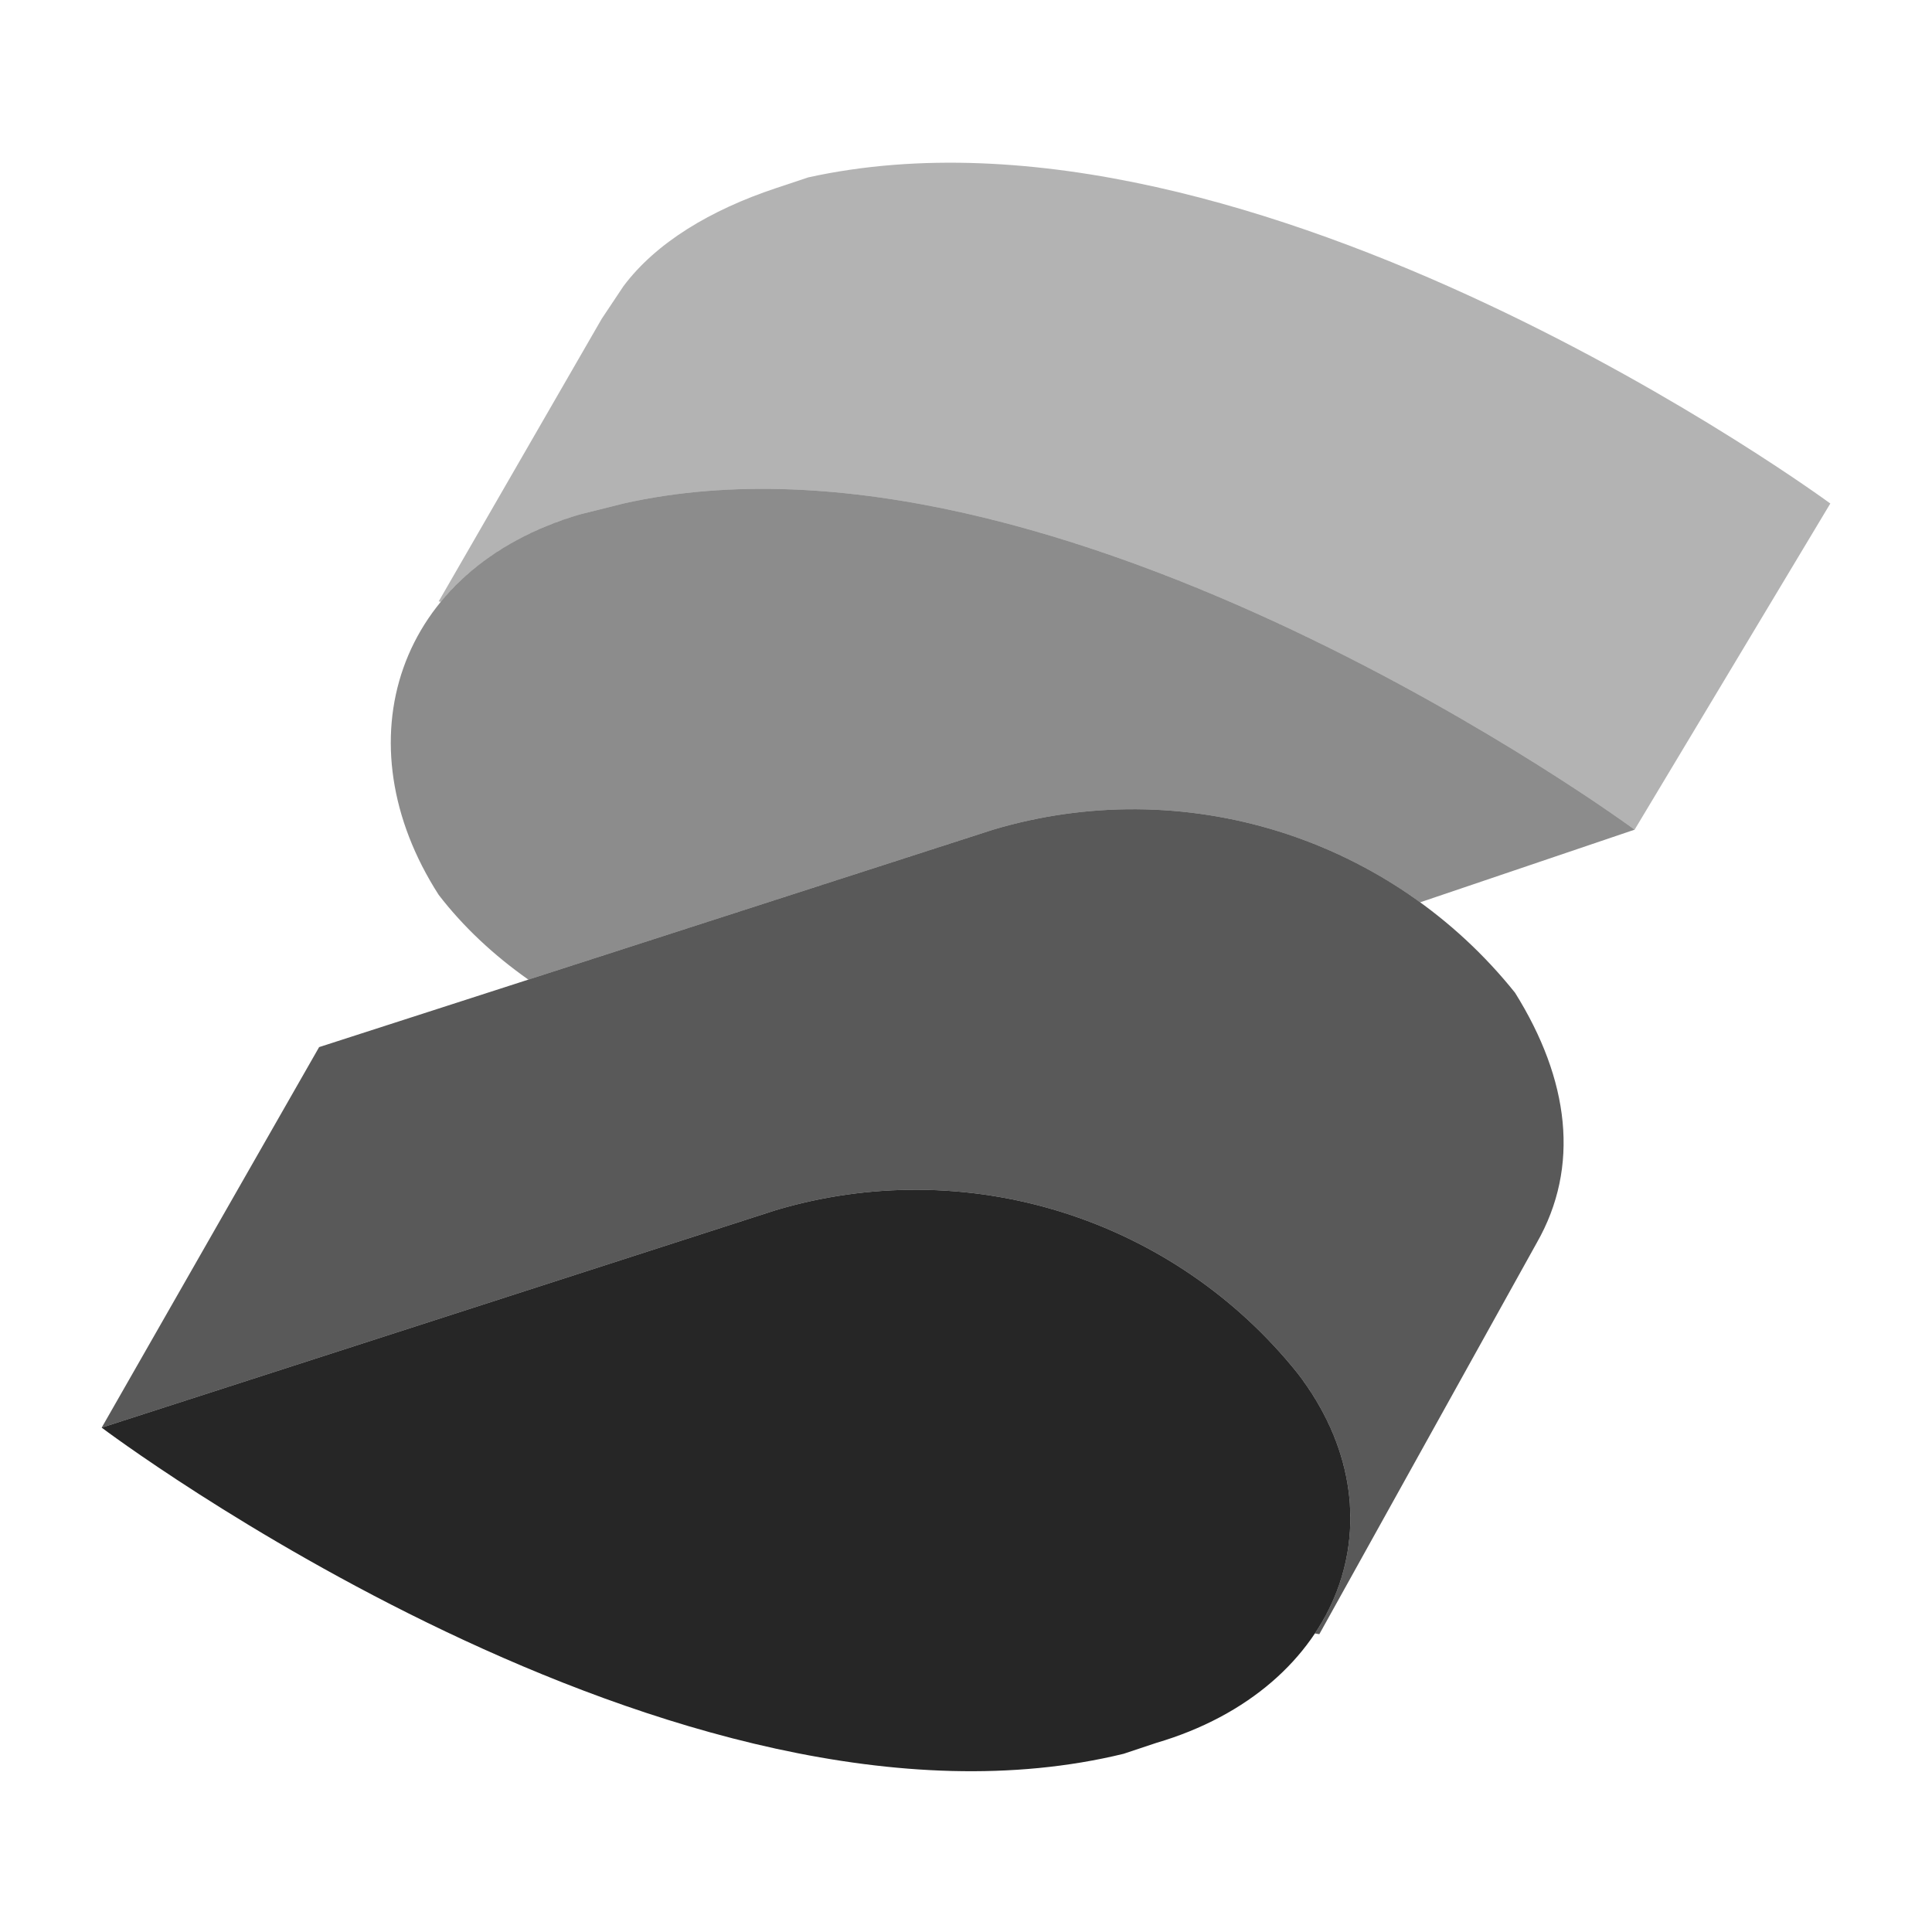
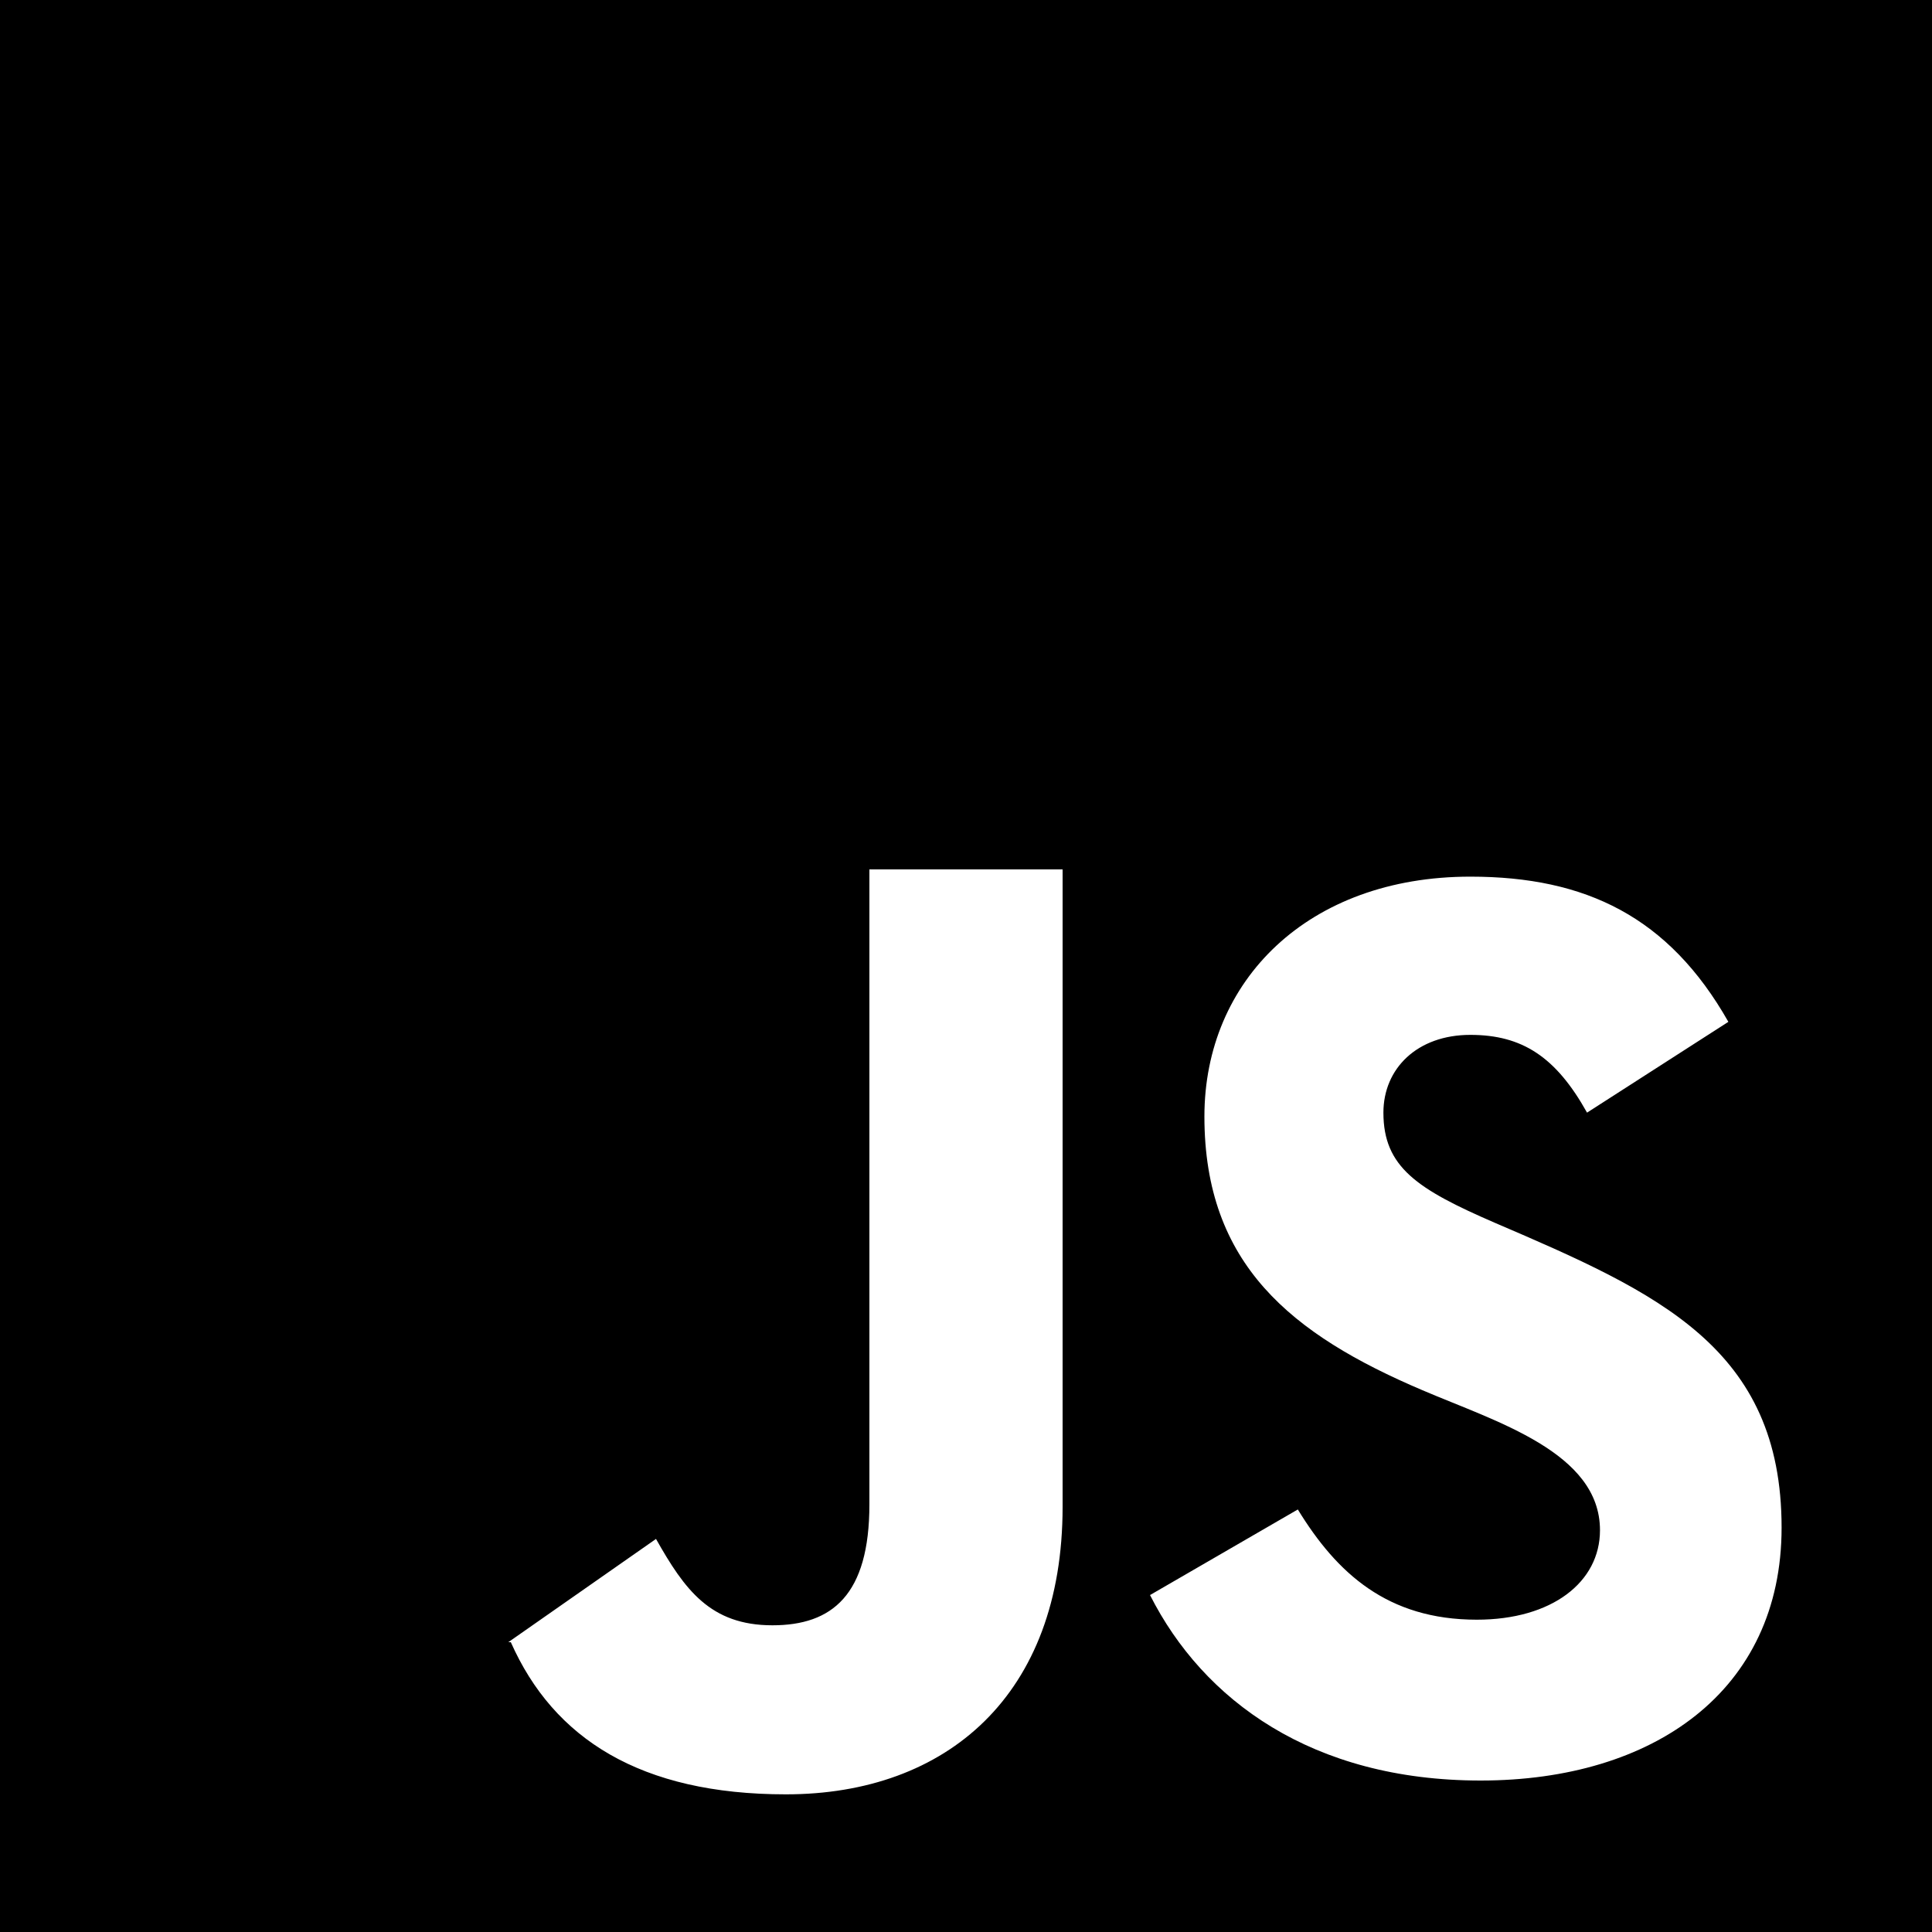
- <svg xmlns="http://www.w3.org/2000/svg" viewBox="0 0 190 190" fill="none">
-   <path d="M127.61 135.052C121.624 127.573 113.542 122.052 104.399 119.195C95.256 116.338 85.468 116.275 76.289 119.014L10 140.398C10 140.398 66.667 183.165 110.503 172.473L113.711 171.404C131.887 166.058 138.302 148.951 127.61 135.052Z" fill="currentColor" fill-opacity="0.85" />
-   <path d="M125.783 81.773C134.926 84.631 143.008 90.152 148.994 97.63C154.34 106.184 155.409 114.737 151.132 122.222L129.748 160.712L129.314 160.639C134.288 153.175 134.123 143.518 127.61 135.052C121.624 127.573 113.542 122.052 104.399 119.195C95.256 116.338 85.468 116.275 76.289 119.014L10 140.398L31.384 102.976L97.673 81.593C106.852 78.853 116.64 78.916 125.783 81.773Z" fill="currentColor" fill-opacity="0.65" />
-   <path d="M57.044 50.586L61.321 49.517C104.088 39.895 160.755 81.593 160.755 81.593L139.663 88.737C135.466 85.696 130.783 83.336 125.783 81.773C116.64 78.916 106.852 78.853 97.673 81.593L51.96 96.339C48.548 93.935 45.549 91.133 43.145 88.008C33.522 73.039 38.868 55.932 57.044 50.586Z" fill="currentColor" fill-opacity="0.45" />
-   <path d="M79.497 17.442C123.333 7.819 180 49.517 180 49.517L160.755 81.593C160.755 81.593 104.088 39.895 61.321 49.517L57.044 50.586C51.068 52.344 46.479 55.373 43.352 59.18C43.283 59.166 43.214 59.153 43.145 59.14L59.182 31.341L61.321 28.134C64.528 23.857 69.874 20.649 76.289 18.511L79.497 17.442Z" fill="currentColor" fill-opacity="0.3" />
+ <svg xmlns="http://www.w3.org/2000/svg" viewBox="0 0 20 20" version="1.1" fill="currentcolor">
+   <g id="SVGRepo_bgCarrier" stroke-width="0" />
+   <g id="SVGRepo_tracerCarrier" stroke-linecap="round" stroke-linejoin="round" />
+   <g id="SVGRepo_iconCarrier">
+     <defs> </defs>
+     <g id="Page-1" stroke="none" stroke-width="1" fill="currentcolor" fill-rule="evenodd">
+       <g id="Dribbble-Light-Preview" transform="translate(-420, -7479)" fill="currentcolor">
+         <g id="icons" transform="translate(56, 160)">
+           <path d="M379.328,7337.432 C377.583,7337.432 376.455,7336.6 375.905,7335.512 L375.905,7335.512 L377.435,7334.626 C377.838,7335.284 378.361,7335.767 379.288,7335.767 C380.066,7335.767 380.563,7335.378 380.563,7334.841 C380.563,7334.033 379.485,7333.717 378.724,7333.391 C377.368,7332.814 376.468,7332.089 376.468,7330.558 C376.468,7329.149 377.542,7328.075 379.221,7328.075 C380.415,7328.075 381.275,7328.491 381.892,7329.578 L380.429,7330.518 C380.107,7329.941 379.758,7329.713 379.221,7329.713 C378.67,7329.713 378.321,7330.062 378.321,7330.518 C378.321,7331.082 378.67,7331.31 379.476,7331.659 C381.165,7332.383 382.443,7332.952 382.443,7334.814 C382.443,7336.506 381.114,7337.432 379.328,7337.432 L379.328,7337.432 Z M375,7334.599 C375,7336.546 373.801,7337.575 372.136,7337.575 C370.632,7337.575 369.731,7337 369.288,7336 L369.273,7336 L369.266,7336 L369.262,7336 L370.791,7334.931 C371.086,7335.454 371.352,7335.825 371.996,7335.825 C372.614,7335.825 373,7335.512 373,7334.573 L373,7328 L375,7328 L375,7334.599 Z M364,7339 L384,7339 L384,7319 L364,7319 L364,7339 Z" id="javascript-[#155]"> </path>
+         </g>
+       </g>
+     </g>
+   </g>
</svg>
